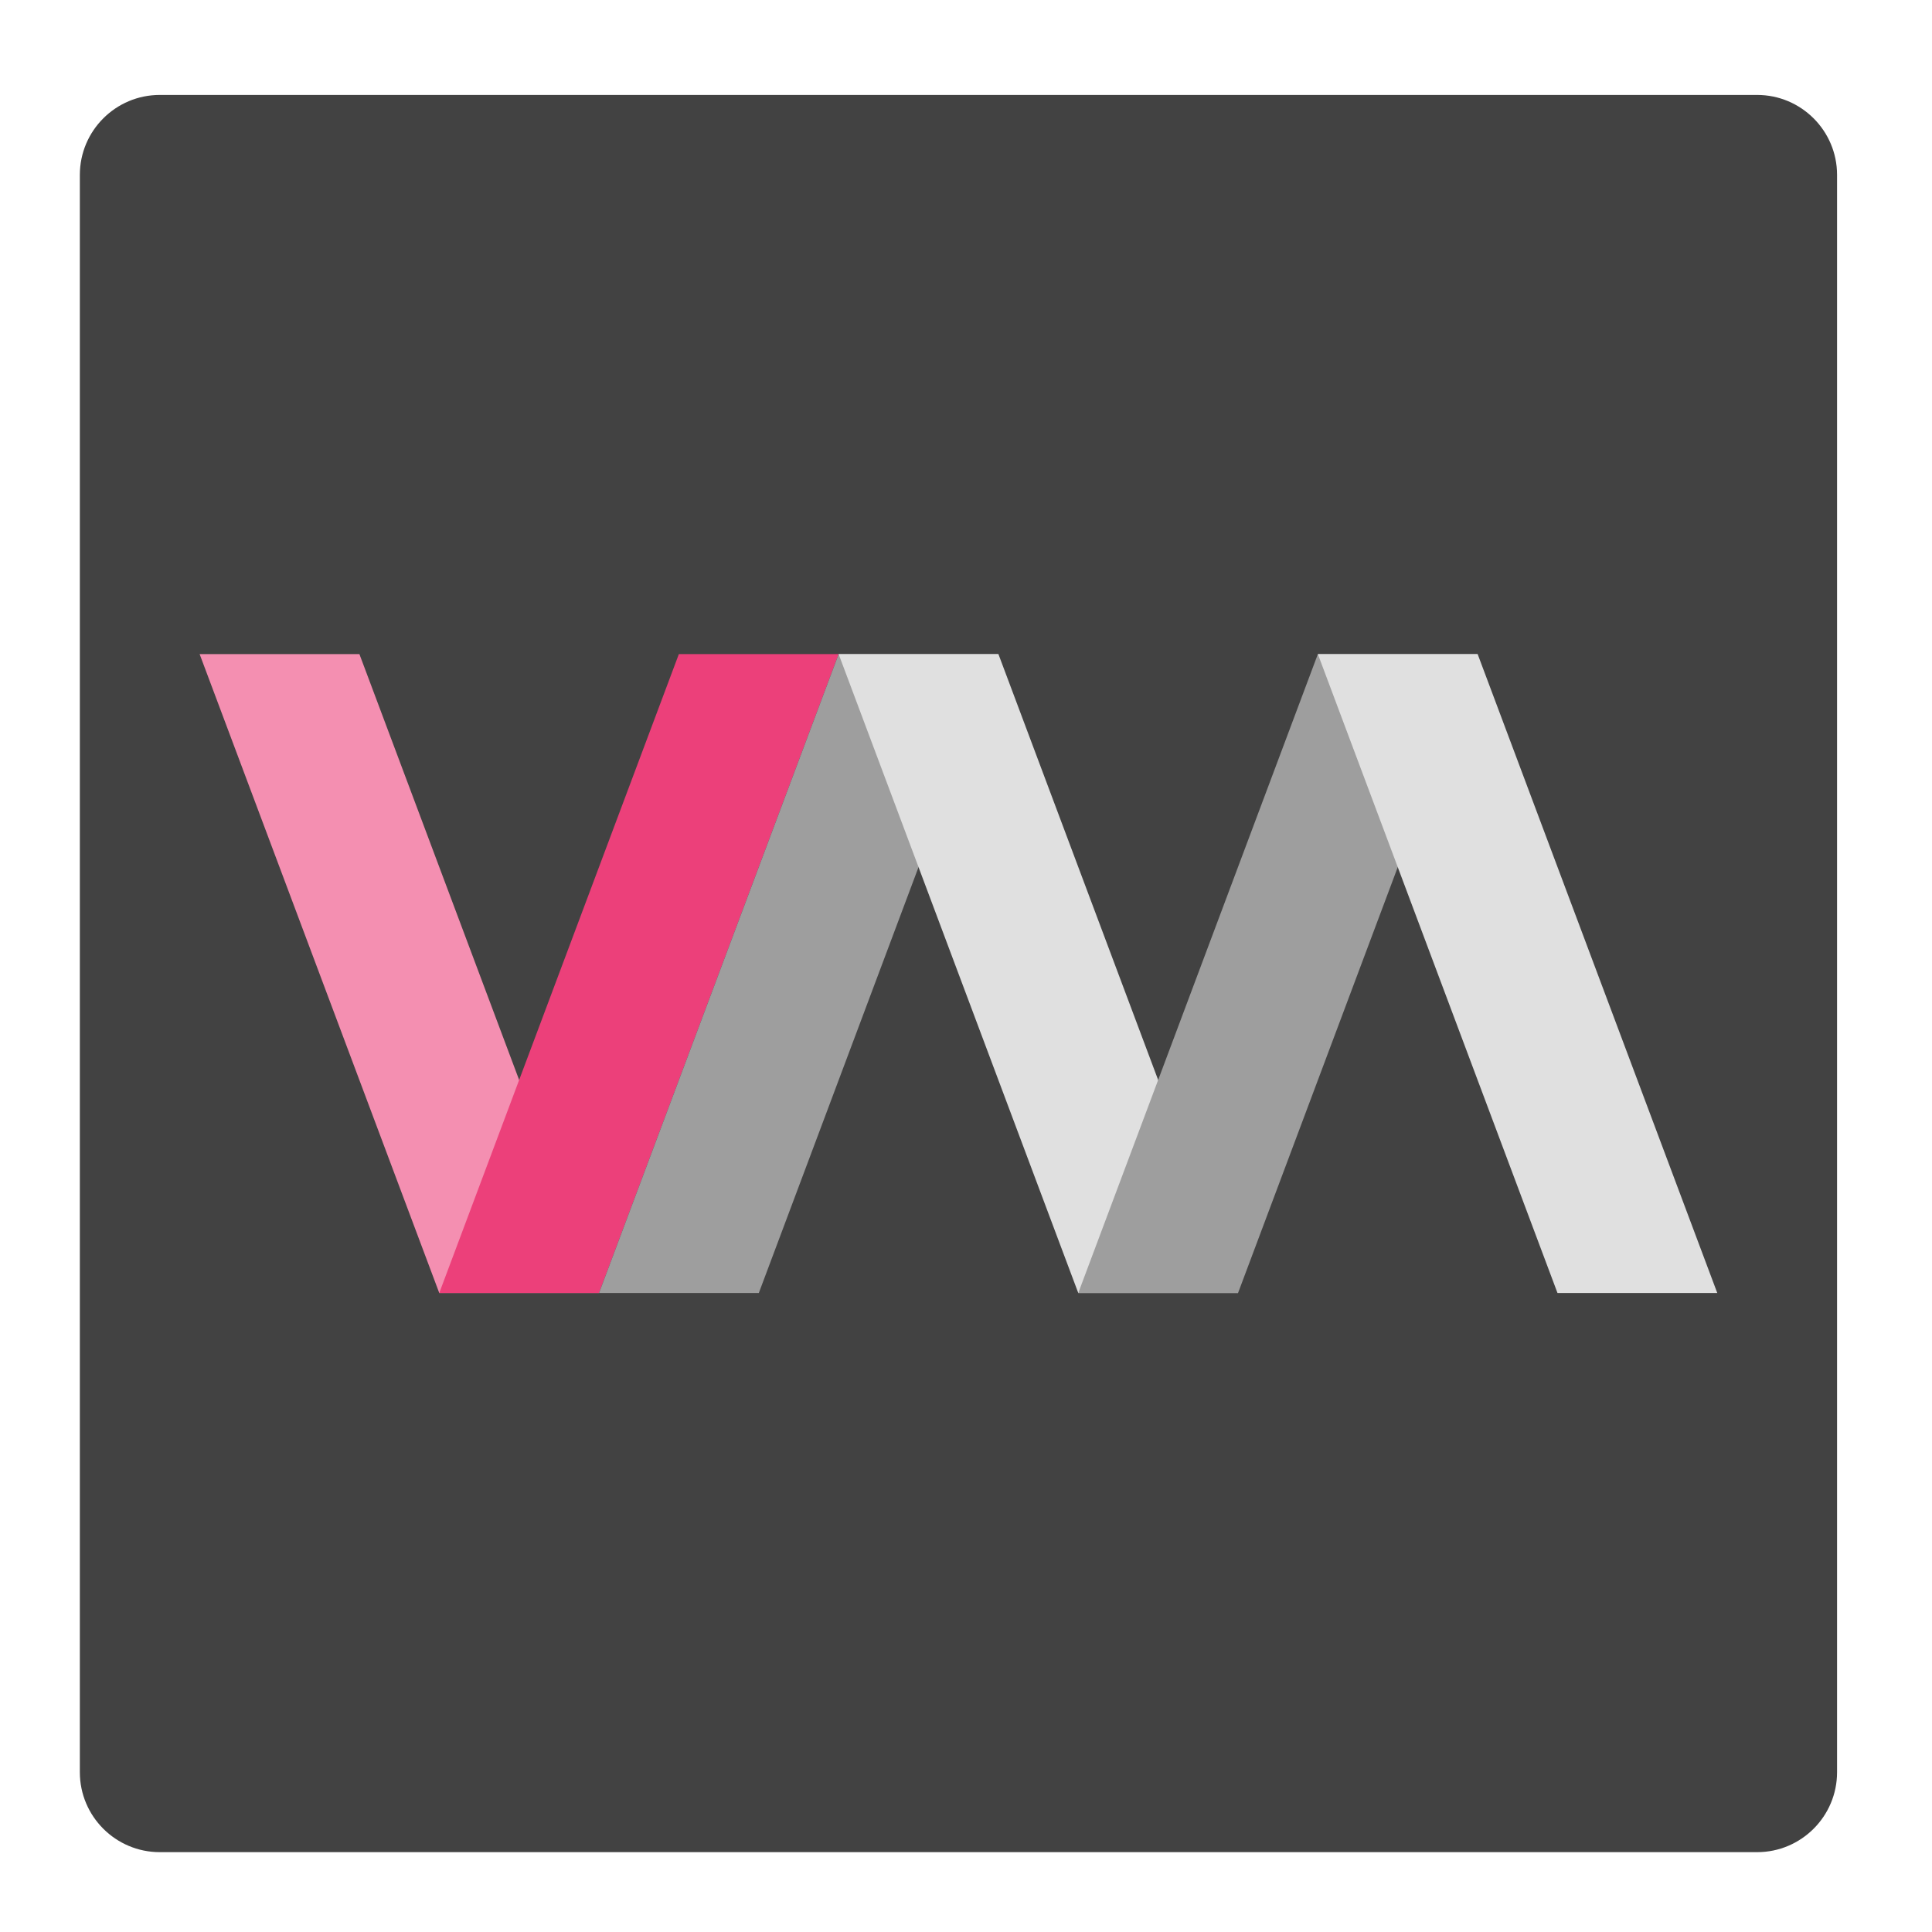
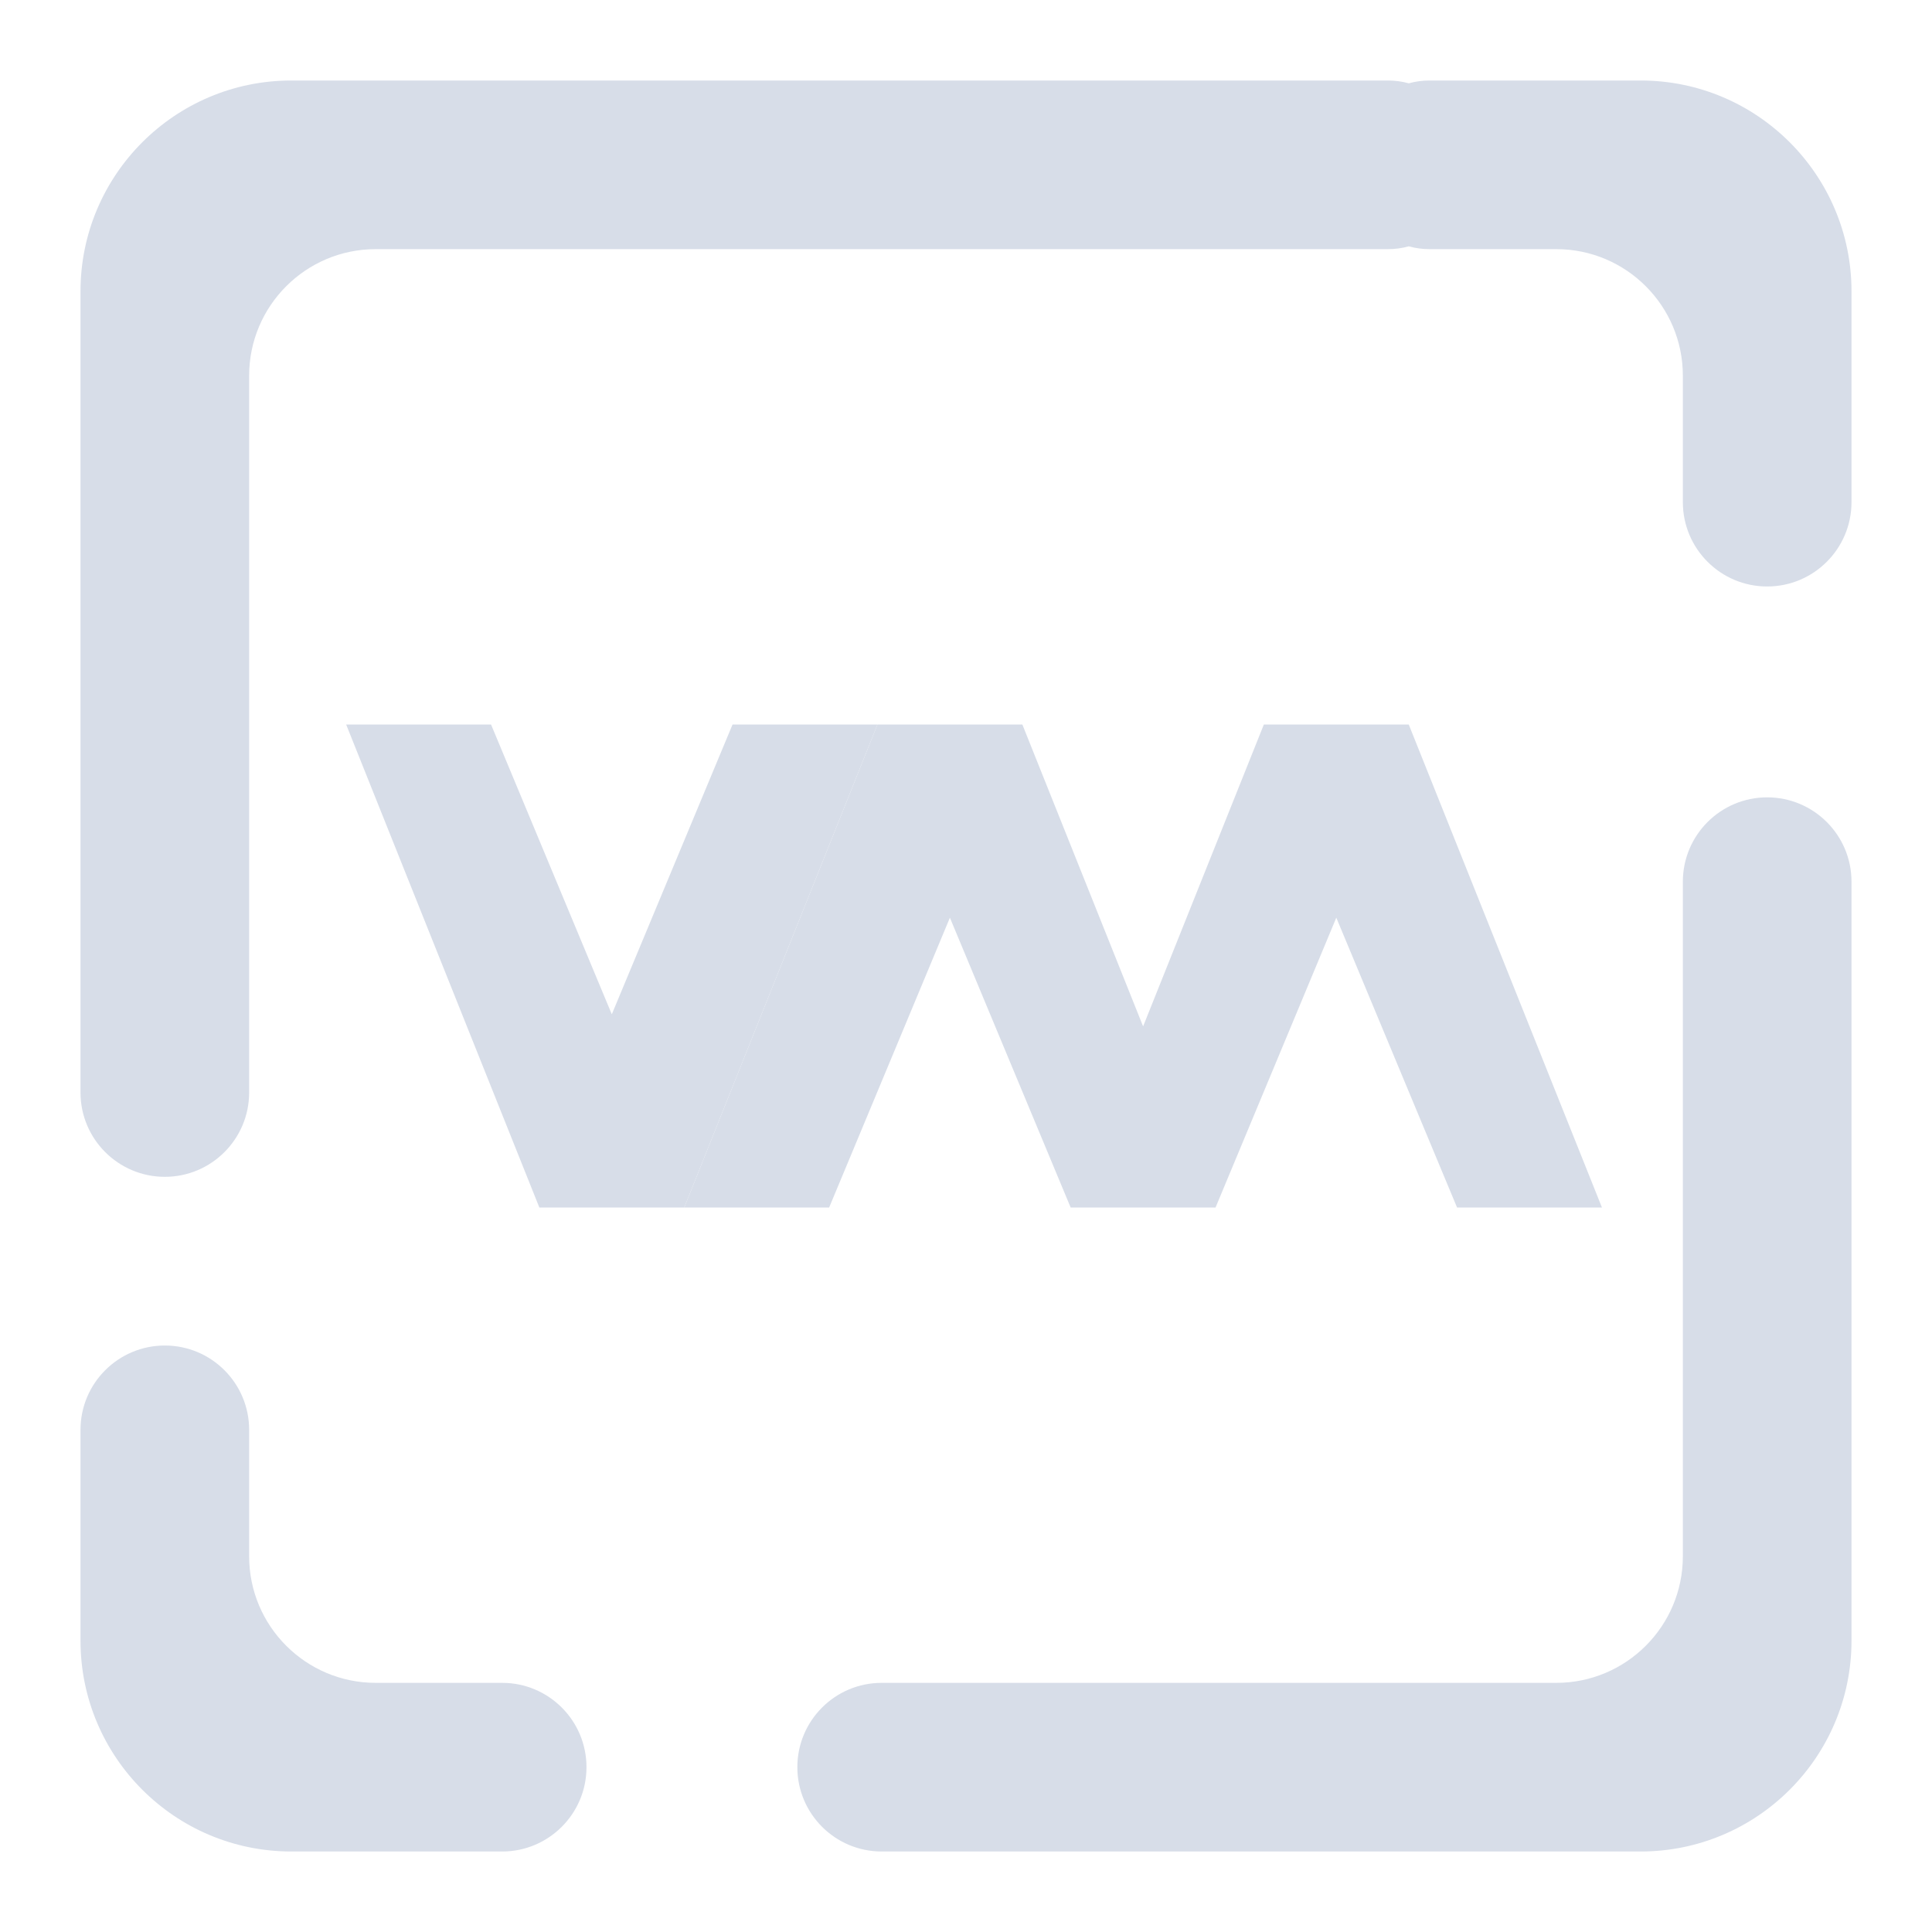
- <svg xmlns="http://www.w3.org/2000/svg" width="64px" height="64px" viewBox="0 0 64 64" version="1.1">
-   <g id="surface1">
-     <path style=" stroke:none;fill-rule:nonzero;fill:rgb(25.882%,25.882%,25.882%);fill-opacity:1;" d="M 5.293 3.145 L 58.207 3.145 C 59.668 3.145 60.855 4.332 60.855 5.793 L 60.855 58.707 C 60.855 60.168 59.668 61.355 58.207 61.355 L 5.293 61.355 C 3.832 61.355 2.645 60.168 2.645 58.707 L 2.645 5.793 C 2.645 4.332 3.832 3.145 5.293 3.145 Z M 5.293 3.145 " />
-     <path style=" stroke:none;fill-rule:nonzero;fill:rgb(95.686%,56.078%,69.412%);fill-opacity:1;" d="M 6.613 21.668 L 11.906 21.668 L 19.844 42.832 L 14.551 42.832 Z M 6.613 21.668 " />
-     <path style=" stroke:none;fill-rule:nonzero;fill:rgb(92.549%,25.098%,47.843%);fill-opacity:1;" d="M 27.781 21.668 L 22.488 21.668 L 14.551 42.832 L 19.844 42.832 Z M 27.781 21.668 " />
-     <path style=" stroke:none;fill-rule:nonzero;fill:rgb(61.961%,61.961%,61.961%);fill-opacity:1;" d="M 19.844 42.832 L 25.137 42.832 L 33.074 21.668 L 27.781 21.668 Z M 19.844 42.832 " />
-     <path style=" stroke:none;fill-rule:nonzero;fill:rgb(87.843%,87.843%,87.843%);fill-opacity:1;" d="M 41.012 42.832 L 35.719 42.832 L 27.781 21.668 L 33.074 21.668 Z M 41.012 42.832 " />
-     <path style=" stroke:none;fill-rule:nonzero;fill:rgb(61.961%,61.961%,61.961%);fill-opacity:1;" d="M 35.719 42.832 L 41.012 42.832 L 48.949 21.668 L 43.656 21.668 Z M 35.719 42.832 " />
-     <path style=" stroke:none;fill-rule:nonzero;fill:rgb(87.843%,87.843%,87.843%);fill-opacity:1;" d="M 56.887 42.832 L 51.594 42.832 L 43.656 21.668 L 48.949 21.668 Z M 56.887 42.832 " />
-   </g>
+ <svg xmlns="http://www.w3.org/2000/svg" style="isolation:isolate" viewBox="0 0 48 48" width="48pt" height="48pt">
+   <linearGradient id="_lgradient_0" x1="0" y1="0.5" x2="1" y2="0.5" gradientTransform="matrix(22.8,0,0,12,17,18)" gradientUnits="userSpaceOnUse">
+     <stop offset="0%" stop-opacity="1" style="stop-color:rgb(215,221,232)" />
+     <stop offset="98.696%" stop-opacity="1" style="stop-color:rgb(215,221,232)" />
+   </linearGradient>
+   <path d=" M 28.4 25.5 L 31.4 18 L 35 18 L 39.8 30 L 36.2 30 L 33.2 22.8 L 30.2 30 L 26.6 30 L 23.6 22.8 L 20.6 30 L 17 30 L 17 30 L 21.8 18 L 25.4 18 L 28.4 25.5 Z " fill-rule="evenodd" fill="url(#_lgradient_0)" />
+   <linearGradient id="_lgradient_1" x1="-0.014" y1="0.01" x2="1.016" y2="1.072" gradientTransform="matrix(44,0,0,44,2,2)" gradientUnits="userSpaceOnUse">
+     <stop offset="0%" stop-opacity="1" style="stop-color:rgb(215,221,232)" />
+     <stop offset="51.562%" stop-opacity="1" style="stop-color:rgb(215,221,232)" />
+     <stop offset="99.13%" stop-opacity="1" style="stop-color:rgb(215,221,232)" />
+   </linearGradient>
+   <path d=" M 35 2.07 C 34.834 2.023 34.658 2 34.476 2 L 34.476 2 L 7.238 2 C 4.347 2 2 4.347 2 7.238 L 2 27.143 L 2 27.143 C 2 28.299 2.939 29.238 4.095 29.238 L 4.095 29.238 C 5.252 29.238 6.19 28.299 6.19 27.143 L 6.19 27.143 L 6.19 27.143 L 6.19 27.143 L 6.19 9.333 C 6.19 7.599 7.599 6.19 9.333 6.19 L 34.476 6.19 L 34.476 6.19 C 34.658 6.19 34.834 6.167 35 6.12 C 35.166 6.167 35.342 6.19 35.524 6.19 L 35.524 6.19 L 38.667 6.19 C 40.401 6.19 41.81 7.599 41.81 9.333 L 41.81 12.476 L 41.81 12.476 C 41.81 13.633 42.748 14.571 43.905 14.571 L 43.905 14.571 C 45.061 14.571 46 13.633 46 12.476 L 46 12.476 L 46 7.238 C 46 4.347 43.653 2 40.762 2 L 35.524 2 L 35.524 2 C 35.342 2 35.166 2.023 35 2.07 L 35 2.07 Z  M 12.476 41.81 L 12.476 41.81 C 13.633 41.81 14.571 42.748 14.571 43.905 L 14.571 43.905 C 14.571 45.061 13.633 46 12.476 46 L 12.476 46 L 7.238 46 C 4.347 46 2 43.653 2 40.762 L 2 35.524 L 2 35.524 C 2 34.367 2.939 33.429 4.095 33.429 L 4.095 33.429 C 5.252 33.429 6.19 34.367 6.19 35.524 L 6.19 35.524 L 6.19 38.667 C 6.19 40.401 7.599 41.81 9.333 41.81 L 12.476 41.81 L 12.476 41.81 L 12.476 41.81 L 12.476 41.81 Z  M 41.81 21.905 L 41.81 21.905 C 41.81 20.748 42.748 19.81 43.905 19.81 L 43.905 19.81 C 45.061 19.81 46 20.748 46 21.905 L 46 21.905 L 46 40.762 C 46 43.653 43.653 46 40.762 46 L 21.905 46 L 21.905 46 C 20.748 46 19.81 45.061 19.81 43.905 L 19.81 43.905 C 19.81 42.748 20.748 41.81 21.905 41.81 L 21.905 41.81 L 38.667 41.81 C 40.401 41.81 41.81 40.401 41.81 38.667 L 41.81 21.905 L 41.81 21.905 L 41.81 21.905 Z  M 8.6 18 L 13.4 30 L 17 30 L 21.8 18 L 18.2 18 L 15.2 25.2 L 12.2 18 L 8.6 18 L 8.6 18 Z " fill-rule="evenodd" fill="url(#_lgradient_1)" />
</svg>
